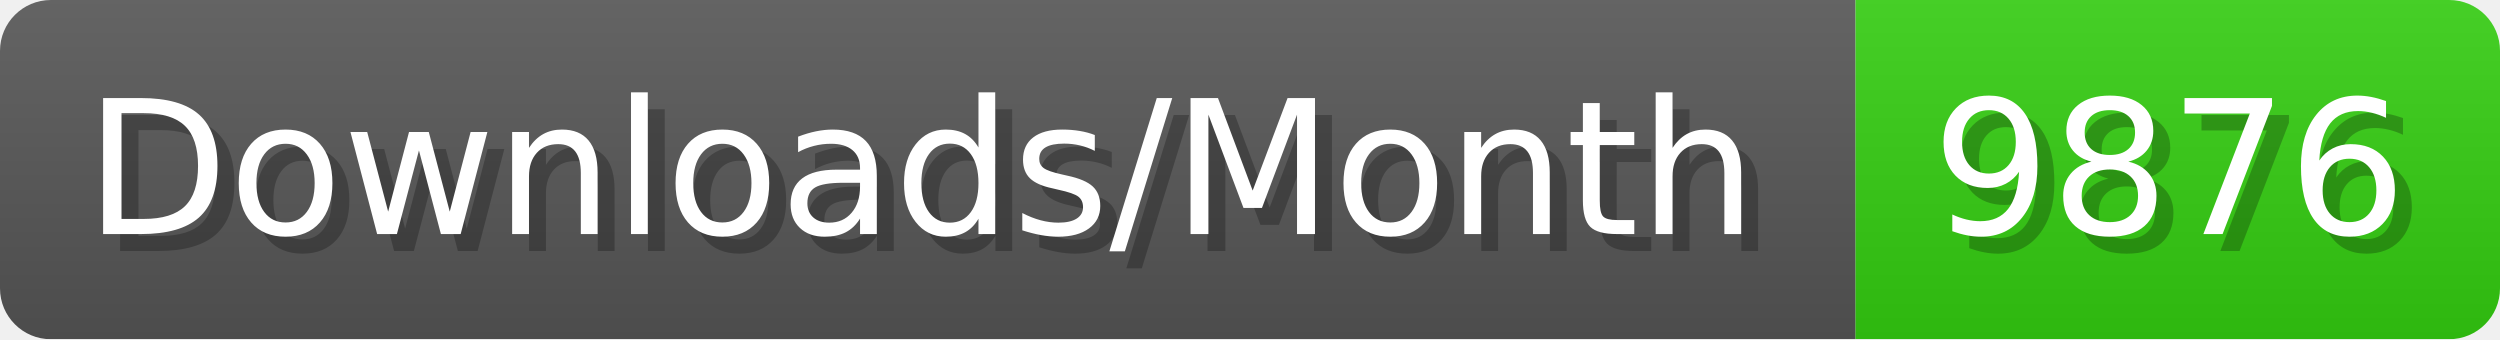
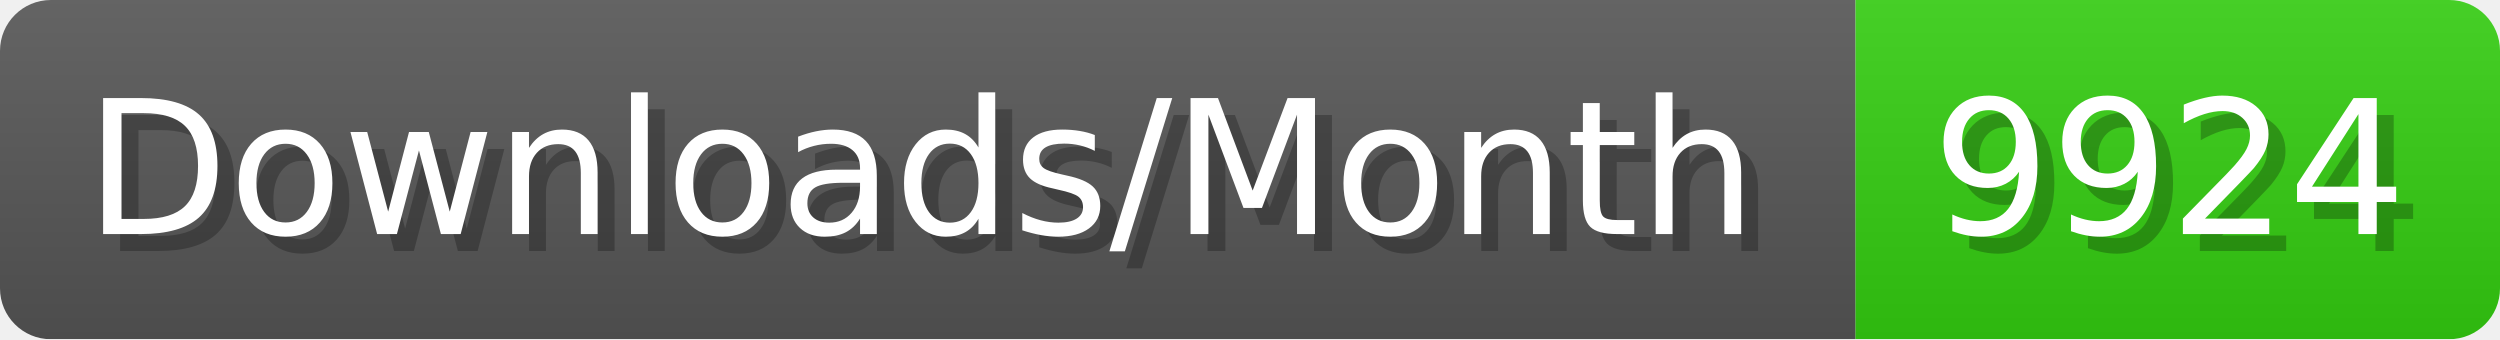
- <svg xmlns="http://www.w3.org/2000/svg" width="147.4" height="20" viewBox="0 0 1474 200" role="img" aria-label="Downloads/Month: 9876">
+ <svg xmlns="http://www.w3.org/2000/svg" width="147.4" height="20" viewBox="0 0 1474 200" role="img" aria-label="Downloads/Month: 9924">
  <linearGradient id="YlXUI" x2="0" y2="100%">
    <stop offset="0" stop-opacity=".1" stop-color="#EEE" />
    <stop offset="1" stop-opacity=".1" />
  </linearGradient>
  <mask id="JHhop">
    <rect width="1474" height="200" rx="30" fill="#FFF" />
  </mask>
  <g mask="url(#JHhop)">
    <rect width="1094" height="200" fill="#555" />
    <rect width="380" height="200" fill="#3C1" x="1094" />
    <rect width="1474" height="200" fill="url(#YlXUI)" />
  </g>
  <g aria-hidden="true" fill="#fff" text-anchor="start" font-family="Verdana,DejaVu Sans,sans-serif" font-size="110">
    <text x="60" y="148" textLength="994" fill="#000" opacity="0.25">Downloads/Month</text>
    <text x="50" y="138" textLength="994">Downloads/Month</text>
-     <text x="1149" y="148" textLength="280" fill="#000" opacity="0.25">9876</text>
-     <text x="1139" y="138" textLength="280">9876</text>
+     <text x="1149" y="148" textLength="280" fill="#000" opacity="0.25">9924</text>
+     <text x="1139" y="138" textLength="280">9924</text>
  </g>
</svg>
